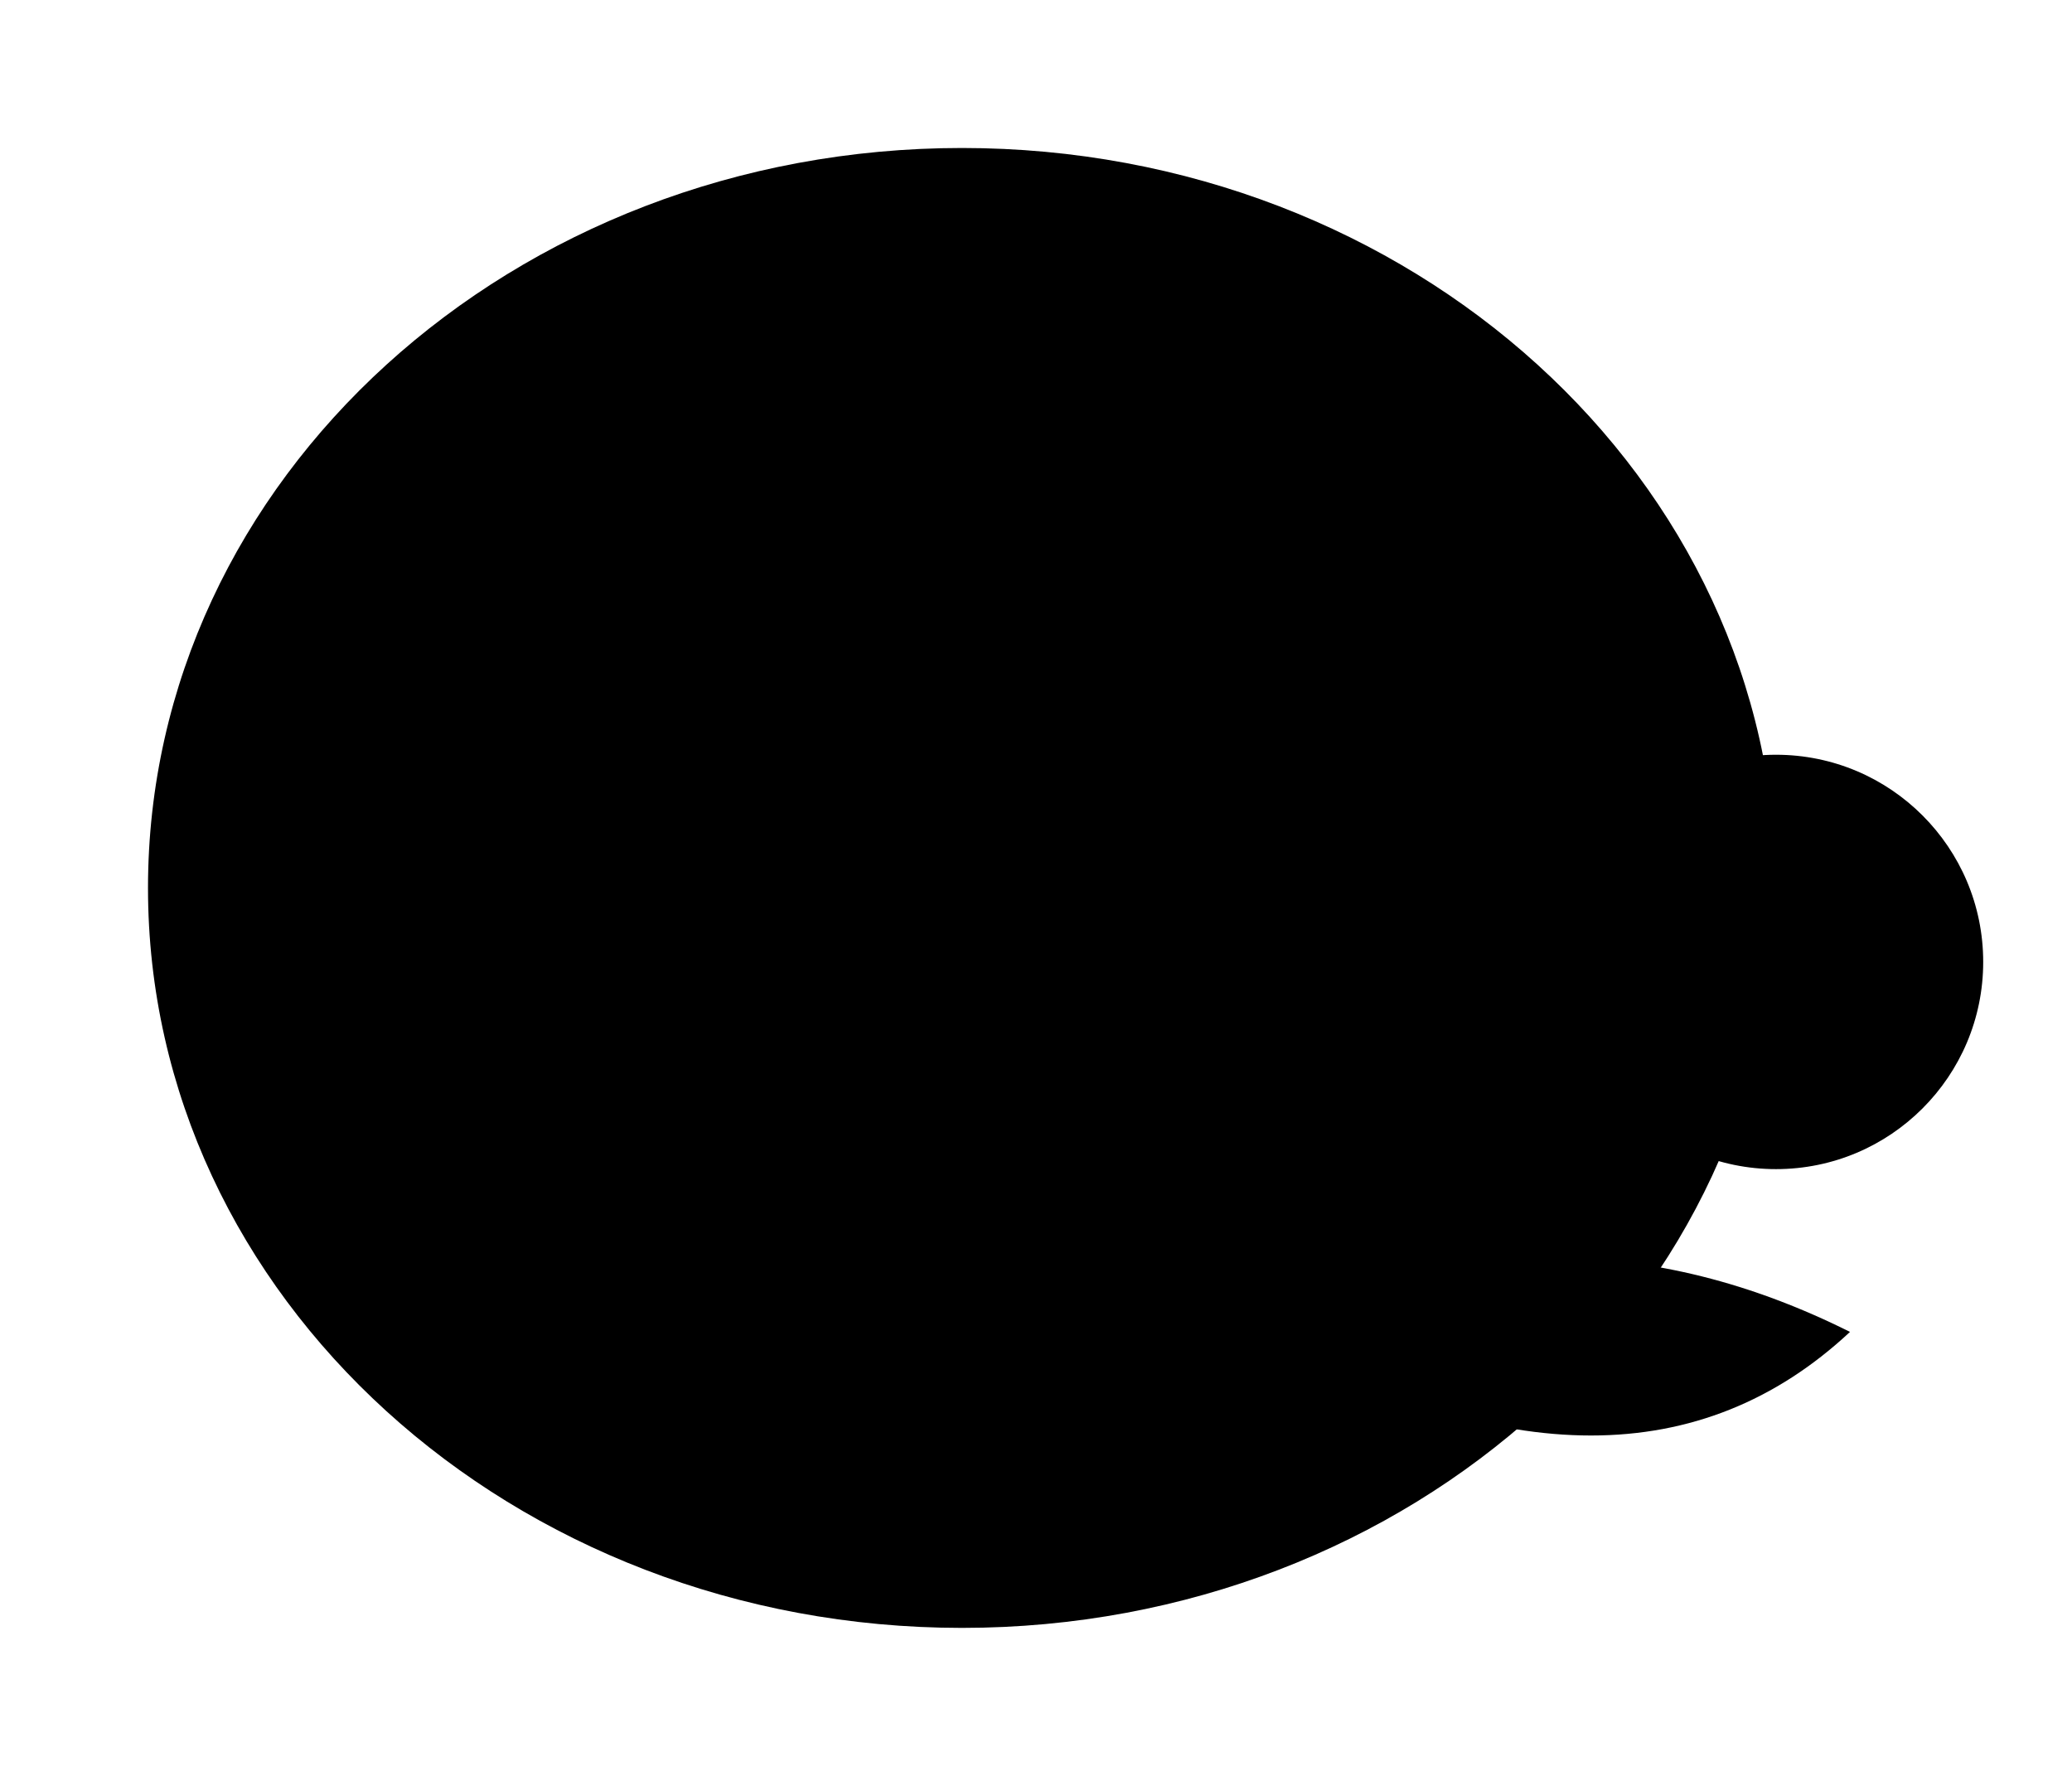
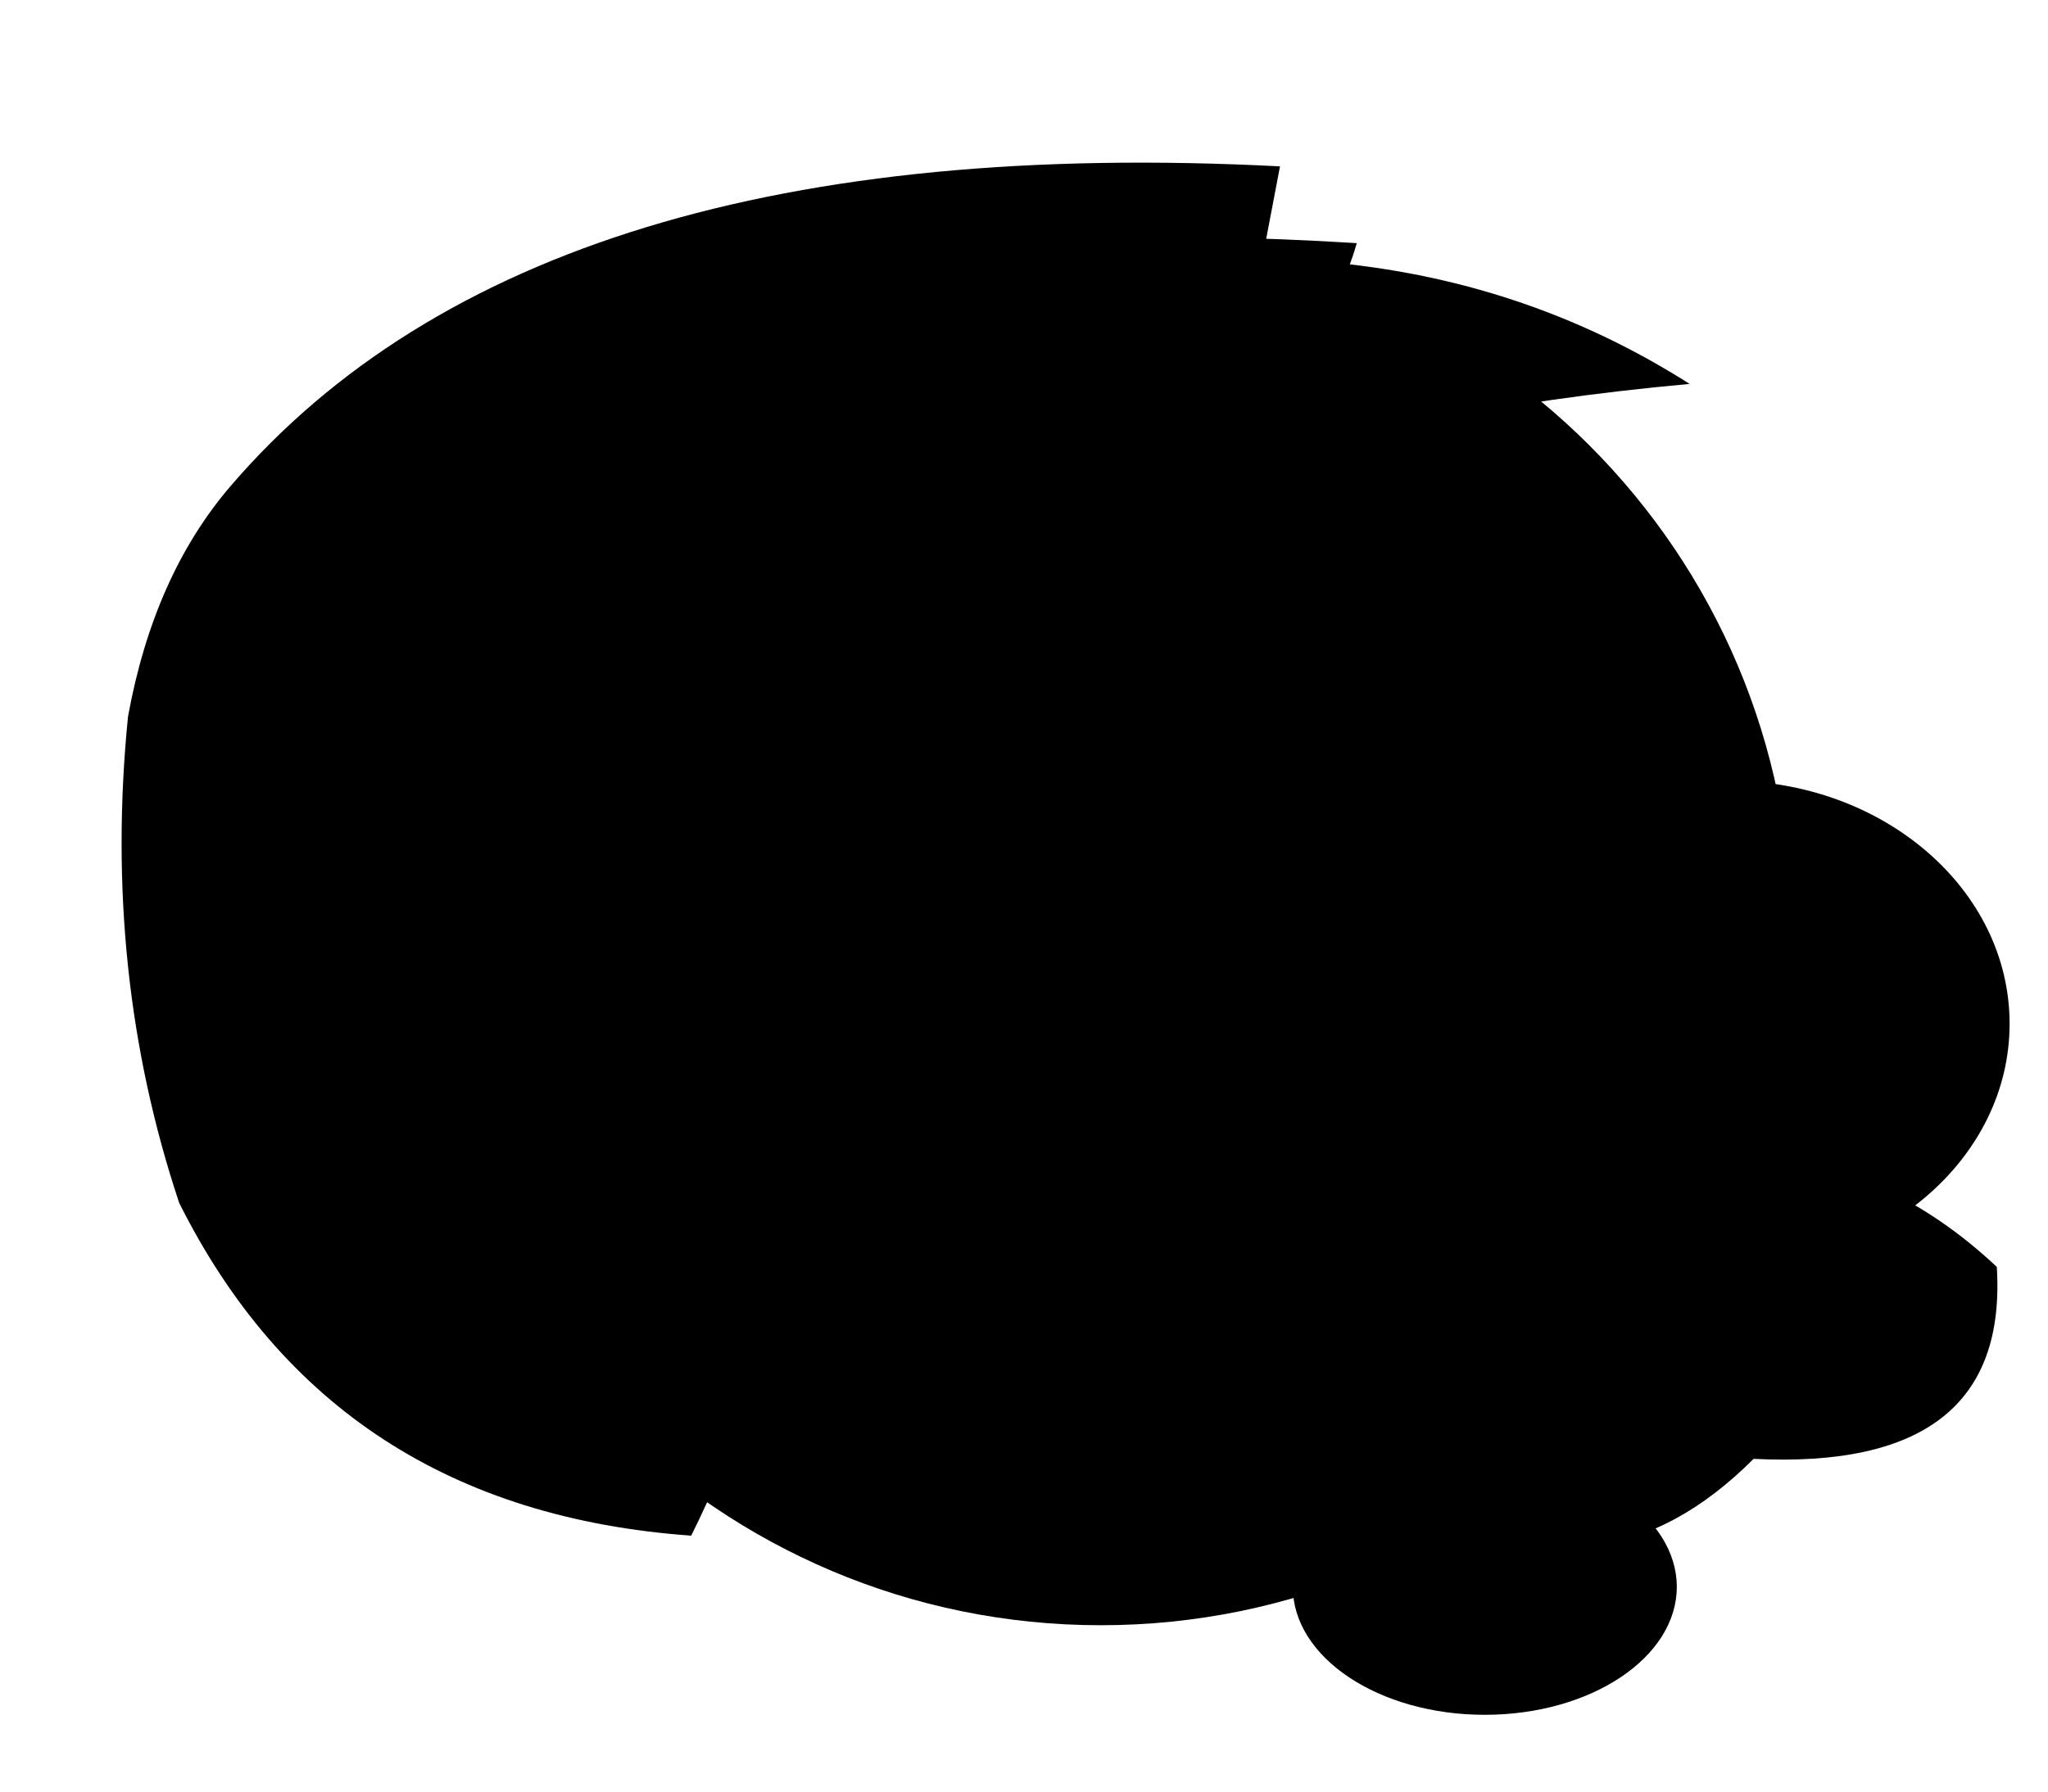
- <svg xmlns="http://www.w3.org/2000/svg" viewBox="0 0 14 12" width="14" height="12">
-   <ellipse class="f-skin s-outline" cx="6.5" cy="6" rx="5.5" ry="5" stroke-width="1.5" stroke-linejoin="round" stroke-linecap="round" />
-   <circle class="f-skin s-outline" cx="12" cy="6.5" r="1.4" stroke-width="1.5" stroke-linejoin="round" stroke-linecap="round" />
-   <circle class="f-cheek" cx="8.5" cy="7.6" r="1.3" opacity="0.7" />
-   <path class="f-outline" d="M8.5 9 Q10.5 8 12.5 9 Q11 10.4 8.5 9 Z" />
+ <svg xmlns="http://www.w3.org/2000/svg" viewBox="0 0 16 14" width="16" height="14">
+   <path class="f-hair s-outline" d="M1.8 3.8 Q4.2 1 10 1.3 L9.6 3.4 Q6.4 4 6.4 7 Q6.4 10 5.4 12 Q2.6 11.8 1.4 9.4 Q0.8 7.6 1 5.6 Q1.2 4.5 1.8 3.8 Z" stroke-width="1.5" stroke-linejoin="round" stroke-linecap="round" />
+   <ellipse class="f-skin s-outline" cx="8.6" cy="7.3" rx="5.4" ry="5.4" stroke-width="1.5" stroke-linejoin="round" stroke-linecap="round" />
+   <path class="f-hair" d="M3.4 3.2 Q5.8 1.6 10.6 1.9 Q10.2 3.3 8.2 3.7 Q6.6 4.2 6.5 6.8 Q6.4 9.6 5.6 11.2 Q4 10.8 3.4 9.2 L3.2 5 Q3.2 3.8 3.4 3.2 Z" />
+   <path class="f-hair" d="M8 2.2 Q11 1.6 13.2 3 Q11 3.2 9.2 3.8 Z" />
+   <path class="s-outline" stroke-width="0.8" stroke-linecap="round" fill="none" d="M6.6 7 Q6.5 9.6 5.7 11.1" />
+   <path class="f-highlight" d="M3.8 3.4 Q6 2.4 8.6 2.4 Q6.4 3 4.6 4.2 Z" opacity="0.25" />
+   <circle class="f-skin s-outline" cx="5.2" cy="8.1" r="1.4" stroke-width="0.8" />
+   <circle class="f-cheek" cx="5.2" cy="8.1" r="0.55" />
+   <circle class="f-cheek" cx="9.6" cy="9.7" r="1.1" opacity="0.55" />
+   <ellipse class="f-outline" cx="11.6" cy="12.4" rx="1.5" ry="1" />
+   <ellipse class="f-cheek" cx="11.8" cy="12.8" rx="0.8" ry="0.4" />
+   <path class="f-hair s-outline" d="M7 10.6 Q8.4 8.6 11.2 9.5 Q13.9 8.3 15.6 9.9 Q15.7 11.5 13.7 11.4 Q12.5 12.6 11.1 11.7 Q9.6 12.7 8.2 12 Q6.9 11.8 7 10.6 Z" stroke-width="0.8" stroke-linejoin="round" />
+   <ellipse class="f-skin s-outline" cx="13.5" cy="8" rx="2.2" ry="1.9" stroke-width="1.2" />
+   <circle class="f-highlight" cx="13" cy="7.3" r="0.6" opacity="0.7" />
</svg>
